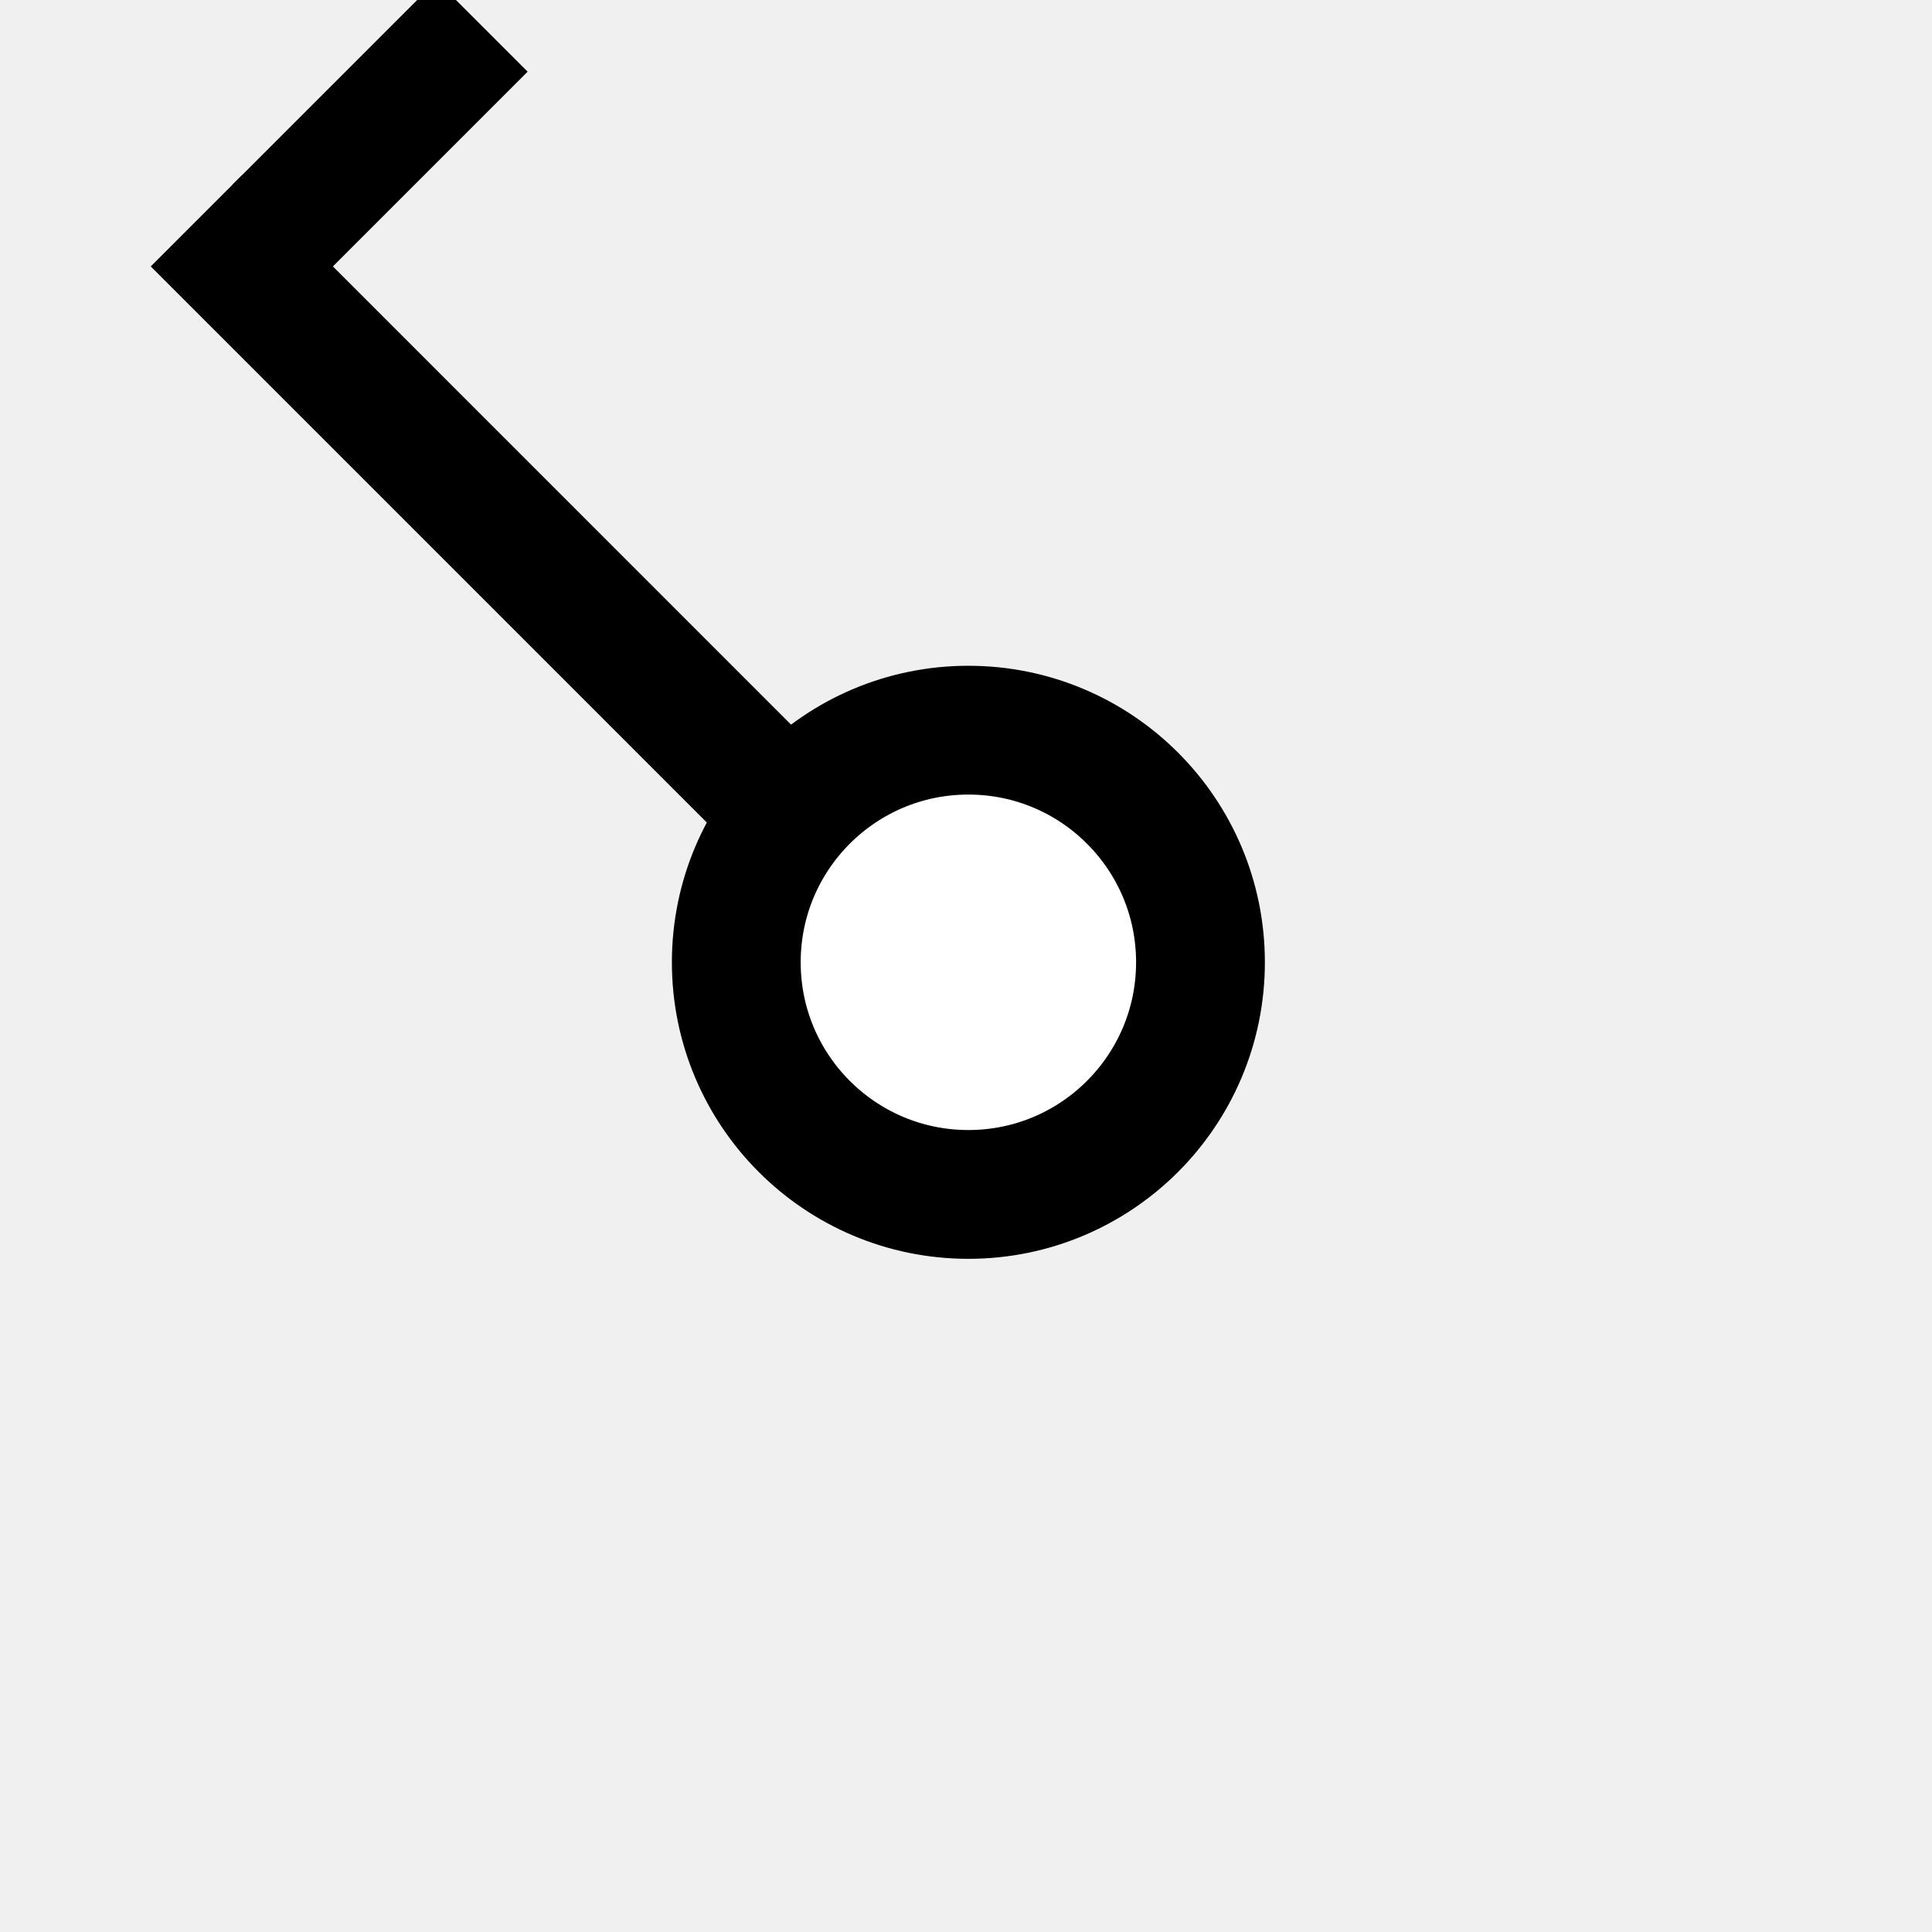
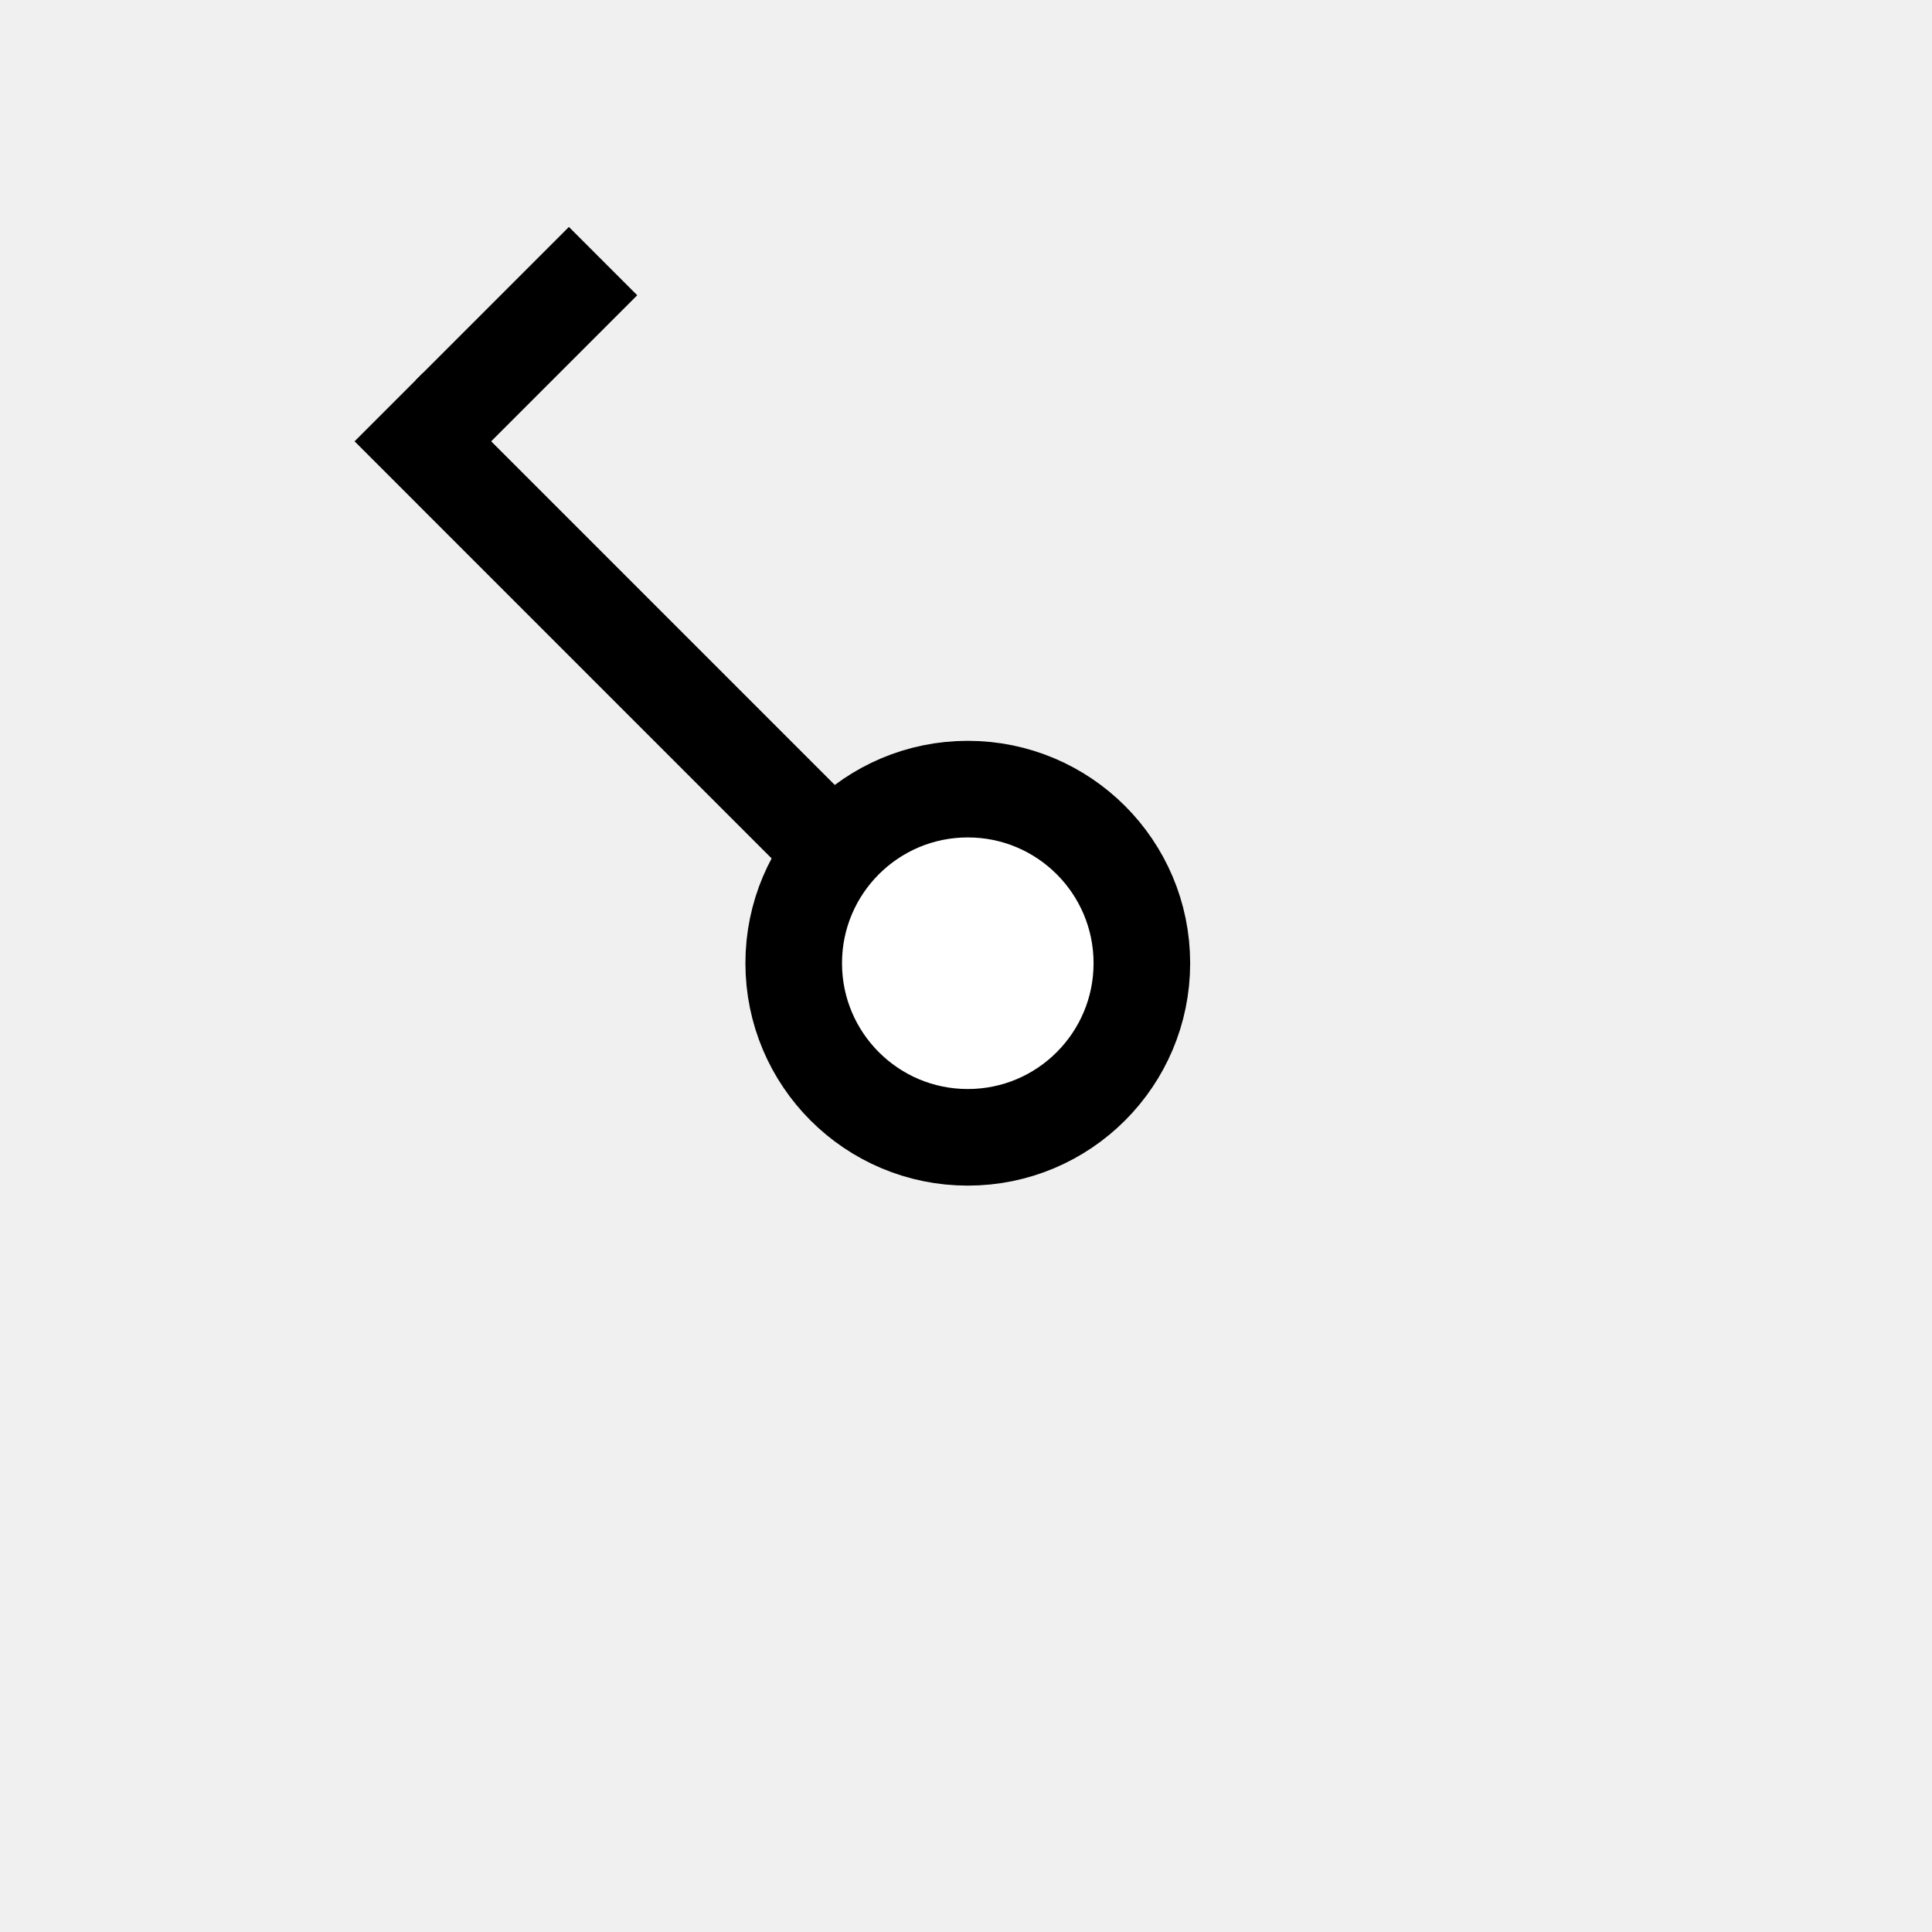
- <svg xmlns="http://www.w3.org/2000/svg" width="30" height="30" viewBox="5 5 30 30">
+ <svg xmlns="http://www.w3.org/2000/svg" width="40" height="40" viewBox="0 0 40 40">
  <g id="Layer_1" data-name="Layer 1">
    <path d="M19.81 20.193 L8.048 8.43" fill="none" stroke="#000000" stroke-width="2" stroke-miterlimit="10" />
    <path d="M16.433 19.942 C16.433 17.952 18.046 16.338 20.037 16.338 C22.028 16.338 23.641 17.952 23.641 19.942 C23.641 21.933 22.028 23.547 20.037 23.547 C18.046 23.547 16.433 21.933 16.433 19.942 Z" fill="#ffffff" stroke="#000000" stroke-width="2" stroke-miterlimit="10" />
    <path d="M9.314 8.578 L12.486 5.406" fill="none" stroke="#000000" stroke-width="2" stroke-miterlimit="10" />
  </g>
</svg>
